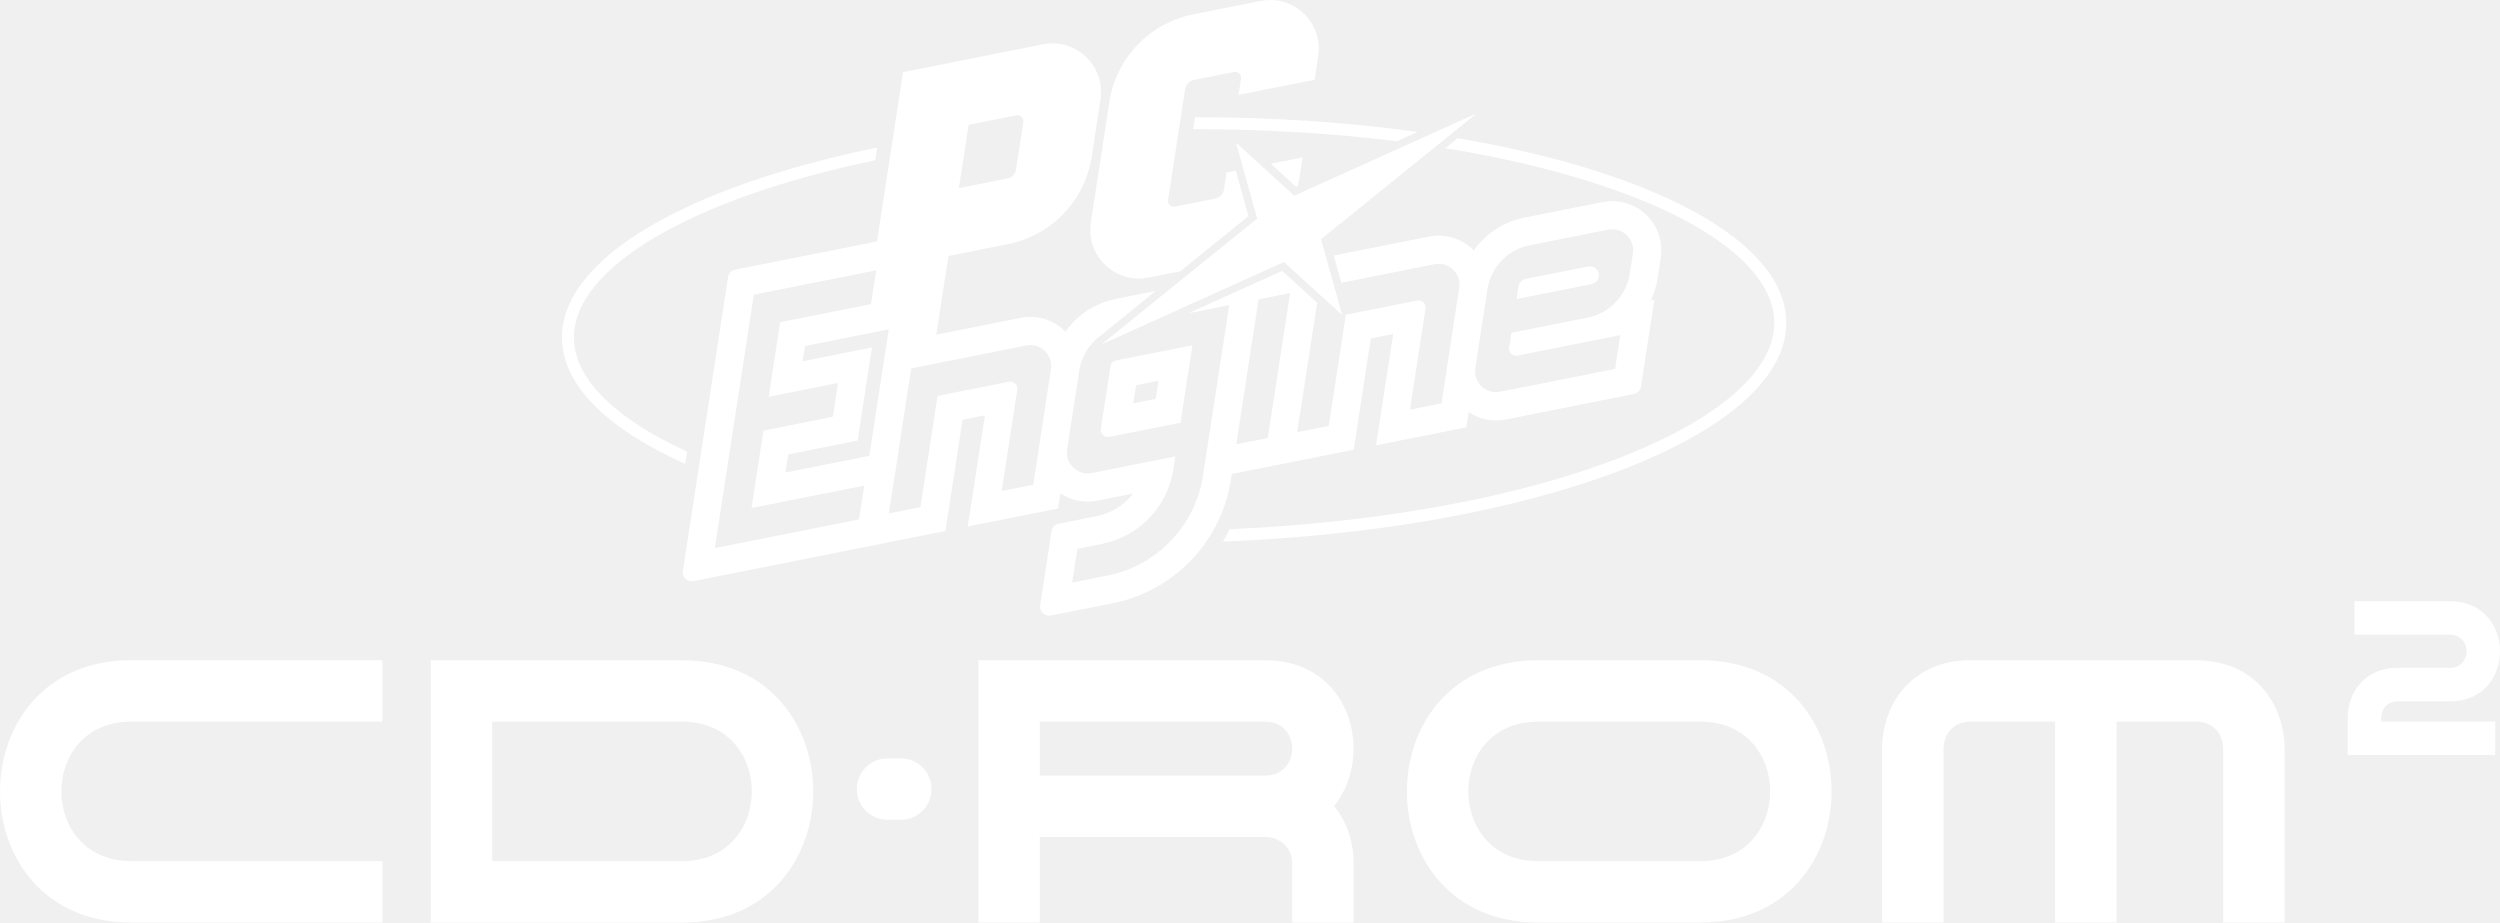
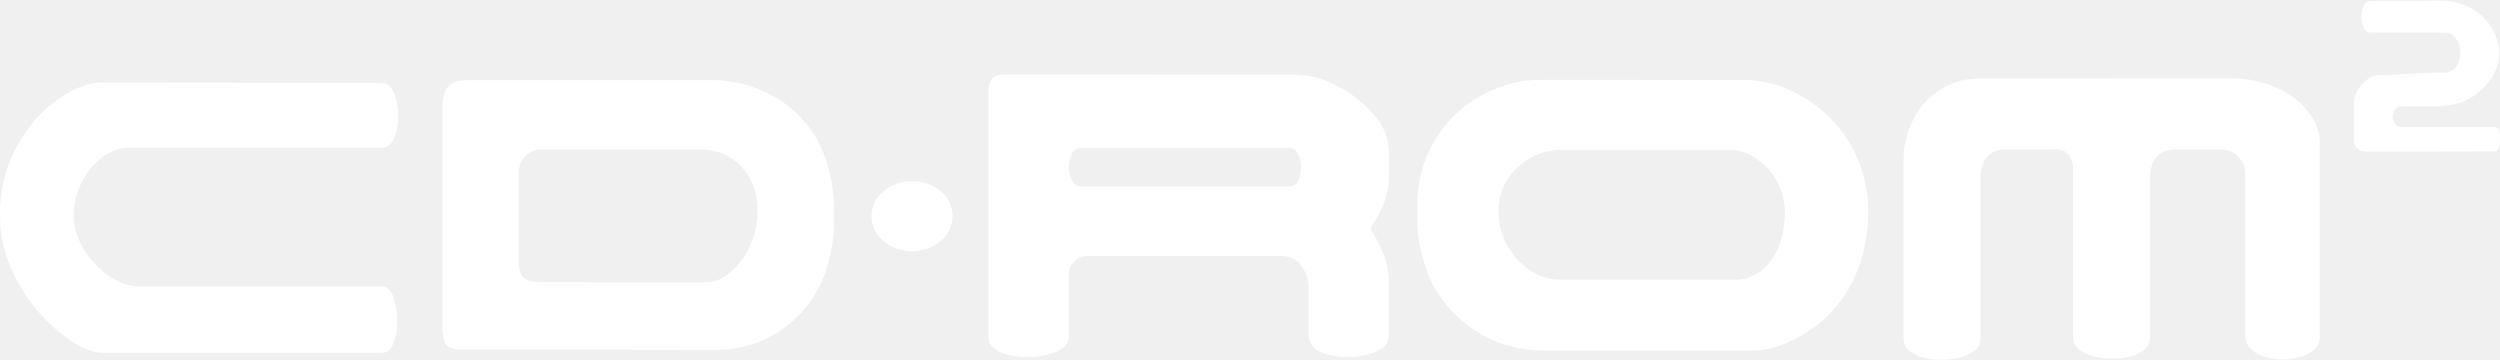
- <svg xmlns="http://www.w3.org/2000/svg" version="1.1" id="Layer_1" x="0px" y="0px" viewBox="0 0 3839 1416.7" style="enable-background:new 0 0 3839 1516.6;" preserveAspectRatio="xMidYMin">
-   <style type="text/css">
- 	.st0{fill:#FFFFFF;}
- </style>
-   <polygon class="st0" points="2266.1 175 1987.4 300.8 1898.5 219.8 1930.8 335.7 1693 527.9 1971.7 402 2060.6 483 2028.3 367.2" />
-   <polygon class="st0" points="2266.1 175 1987.4 300.8 1898.5 219.8 1930.8 335.7 1693 527.9 1971.7 402 2060.6 483 2028.3 367.2" />
-   <path class="st0" d="M 1990.3 286.8 L 1992.8 285.7 C 1994 281 1994.9 276.3 1995.7 271.5 L 2000.3 241.7 L 1951.5 251.4 L 1990.3 286.8 Z" />
-   <path class="st0" d="M 1763.7 426.3 L 1812.3 416.6 L 1917.1 331.9 L 1897.7 262.1 L 1883.5 264.9 L 1879.5 291.1 C 1878.4 298 1873.2 303.5 1866.3 304.9 L 1804.3 317.2 C 1798.2 318.4 1792.7 313.2 1793.7 307 L 1819.9 136.6 C 1821 129.7 1826.2 124.2 1833.1 122.8 L 1895.1 110.5 C 1901.2 109.3 1906.7 114.5 1905.7 120.7 L 1901.9 145.7 L 2018.7 122.5 L 2024.3 86.2 C 2032.2 34.9 1986.7 -8.7 1935.8 1.5 L 1832.3 22.1 C 1765.3 35.4 1714 89 1703.6 156.3 L 1675.1 341.6 C 1667.2 392.9 1712.7 436.4 1763.7 426.3 Z" />
-   <path class="st0" d="M 950 631.2 C 905 595.2 881.9 557.5 881.3 519.2 C 879.9 411.6 1060.9 305.1 1344 246 L 1347 226.6 C 1057 286 861.3 396 863 519.5 C 864 592.7 934.2 659.4 1052.1 712.3 L 1055 693.4 C 1012.9 674.2 977.8 653.4 950 631.2 Z" />
-   <path class="st0" d="M 1835 180 L 1832.2 198.4 C 1940.9 198.3 2046.4 204.6 2145.1 216.9 L 2176.8 202.6 C 2071.3 188 1956 180 1835 180 Z" />
-   <path class="st0" d="M 2238.4 212.2 L 2219.3 227.6 C 2306.6 241.7 2387.4 260.8 2458.7 284.5 C 2543.4 312.6 2609.7 345.6 2655.9 382.5 C 2700.9 418.5 2724 456.2 2724.6 494.5 C 2726.1 604.3 2537.7 713 2244.6 771.3 C 2134.9 793.1 2013.1 807.2 1888.3 812.7 C 1885.1 819.1 1881.7 825.4 1878 831.6 C 2011.2 826.4 2136.5 811.7 2248.2 789.4 C 2544.1 730.5 2744.6 619.3 2743 494.3 C 2741.3 369.1 2537 263 2238.4 212.2 Z" />
-   <path class="st0" d="M 2438.8 409.2 L 2342.8 428.3 C 2337.1 429.4 2332.8 434 2331.9 439.7 L 2328.9 459.1 L 2444.2 436.2 C 2449.9 435.1 2454.2 430.5 2455.1 424.8 C 2456.5 415.4 2448.2 407.3 2438.8 409.2 Z" />
-   <path class="st0" d="M 1705.2 562.6 L 1690.5 658.4 C 1689.3 666 1696 672.4 1703.5 670.9 L 1812.8 649.1 L 1831.1 530.2 L 1714 553.4 C 1709.4 554.3 1705.9 558 1705.2 562.6 Z M 1744.6 591.5 L 1779 584.7 L 1774.7 612.6 L 1740.3 619.4 L 1744.6 591.5 Z" />
-   <path class="st0" d="M 2538.7 342.7 C 2521.5 316.7 2490.6 304.5 2461.2 310.3 L 2340.5 334.3 C 2308.6 340.6 2281.2 359.1 2263.1 384.6 C 2262.5 384 2261.9 383.4 2261.3 382.8 C 2243.6 365.8 2218.6 358.6 2194.5 363.3 L 2048.1 392.4 L 2059.7 434.2 L 2202.9 405.7 C 2224.7 401.4 2244.2 420 2240.8 442 L 2213.5 619.5 L 2165.1 629.1 L 2189 474 C 2190.2 466.4 2183.5 460 2176 461.5 L 2066.7 483.3 L 2040.4 654.1 L 1992 663.7 L 2022.6 464.9 L 1968.9 416 L 1824.7 481.1 L 1839.2 478.2 L 1887.6 468.6 L 1847.3 730.4 C 1835.5 807.4 1776.7 868.7 1700.4 883.9 L 1646.5 894.6 L 1654.5 842.7 L 1692.2 835.2 C 1749.2 823.9 1793 778.1 1801.9 720.6 L 1804.9 700.9 L 1676.6 726.4 C 1654.8 730.7 1635.3 712.1 1638.7 690.1 L 1657.3 569 C 1660.6 547.4 1672.3 528.7 1689 516.2 L 1689.1 516.1 L 1774.8 446.8 L 1713.5 459 C 1681.6 465.3 1654.2 483.8 1636.1 509.3 C 1635.5 508.7 1634.9 508.1 1634.3 507.5 C 1616.6 490.5 1591.6 483.3 1567.5 488 L 1437.8 514 L 1441.4 490.5 L 1456.4 393.1 L 1547.9 374.9 C 1614.7 361.6 1666 308 1676.4 240.7 L 1689.9 152.8 C 1697.8 101.5 1652.3 57.9 1601.4 68.1 L 1386.7 110.8 L 1346.7 370.8 L 1128.9 414.1 C 1123.2 415.2 1118.9 419.8 1118 425.5 L 1048.6 876.8 C 1047.1 886.2 1055.5 894.2 1064.9 892.4 L 1357.3 834.2 L 1451.8 815.4 L 1478.1 644.6 L 1512.5 637.7 L 1486 808.5 L 1624.7 780.9 L 1628.3 757.5 C 1644.8 768.6 1665.2 772.8 1685 768.9 L 1740 757.9 C 1726.3 775.5 1706.5 788.2 1683.7 792.7 L 1625.7 804.2 C 1620 805.3 1615.7 809.9 1614.8 815.6 L 1597.3 929.6 C 1595.8 939 1604.2 947 1613.6 945.2 L 1708.8 926.3 C 1803 907.6 1875.4 831.9 1890.1 736.9 L 1891.5 727.8 L 1985.1 709.2 L 2078.7 690.6 L 2105 519.8 L 2139.4 512.9 L 2113 683.8 L 2251.7 656.2 L 2255.3 632.8 C 2271.8 643.9 2292.2 648.1 2312 644.2 L 2509 605 C 2514.7 603.9 2519 599.3 2519.9 593.6 L 2540.4 460.2 L 2534.9 461.3 C 2540 450.6 2543.6 439 2545.5 426.9 L 2550.1 397.1 C 2553 378.1 2549.3 358.6 2538.7 342.7 Z M 1487.4 191.7 L 1560.8 177.1 C 1566.9 175.9 1572.4 181.1 1571.4 187.3 L 1560.2 260.3 C 1559.1 267.2 1553.9 272.7 1547 274.1 L 1472.5 288.9 L 1487.4 191.7 Z M 1319.1 797.6 L 1298.1 801.8 L 1273.4 806.7 L 1135.7 834.1 L 1097.7 841.7 L 1157.6 452.5 L 1173.6 449.3 L 1291.9 425.8 L 1345.5 415.1 L 1337.5 467 L 1322.1 470.1 L 1198 494.8 L 1180.4 609.4 L 1238.5 597.8 L 1248.9 595.7 L 1286.9 588.1 L 1278.9 640 L 1258.5 644.1 L 1230.5 649.7 L 1172.4 661.3 L 1154 780.1 L 1281.3 754.8 L 1288.3 753.4 L 1327.1 745.7 L 1319.1 797.6 Z M 1206.2 725.6 L 1210.5 697.7 L 1317 676.5 L 1339 533.6 L 1232.5 554.8 L 1236.1 531.3 L 1324.6 513.7 L 1364.8 505.7 L 1359.1 543 L 1334.9 700 L 1206.2 725.6 Z M 1586.6 744.4 L 1538.2 754 L 1562.1 598.7 C 1563.3 591.1 1556.6 584.7 1549.1 586.2 L 1439.7 608 L 1413.4 778.8 L 1365 788.4 L 1399.3 565.7 L 1576 530.5 C 1597.8 526.2 1617.3 544.8 1613.9 566.8 L 1586.6 744.4 Z M 1946.8 672.7 L 1898.4 682.3 L 1932.7 459.6 L 1981.1 450 L 1946.8 672.7 Z M 2507.5 389 L 2502.7 420.2 C 2497.5 454.1 2471.7 481 2438.1 487.7 L 2320.9 511 L 2317.4 533.5 C 2316.2 541.1 2322.9 547.5 2330.4 546 L 2439.7 524.2 L 2461.4 519.9 L 2488.1 514.6 L 2480.1 566.5 L 2471 568.3 L 2303.4 601.6 C 2281.6 605.9 2262.1 587.3 2265.5 565.3 L 2284.1 444.2 C 2289.3 410.3 2315.1 383.4 2348.7 376.7 L 2469.4 352.7 C 2491.4 348.4 2510.9 367.1 2507.5 389 Z" />
-   <path class="st0" d="M 201.4 1416.6 L 587.3 1416.6 L 587.3 1322.3 L 201.4 1322.3 C 58.6 1322.3 58.6 1108.1 201.4 1108.1 L 587.3 1108.1 L 587.3 1013.8 L 201.4 1013.8 C -67.1 1013.9 -67.1 1416.6 201.4 1416.6 Z" />
-   <path class="st0" d="M 1047.4 1013.9 L 661.5 1013.9 L 661.5 1414.5 L 661.5 1416.7 L 1047.4 1416.7 C 1315.9 1416.6 1315.9 1013.9 1047.4 1013.9 Z M 1047.4 1322.4 L 755.8 1322.4 L 755.8 1108.2 L 1047.4 1108.2 C 1190.2 1108.1 1190.2 1322.4 1047.4 1322.4 Z" />
-   <path class="st0" d="M 2611.2 1013.9 L 2361.8 1013.9 C 2093.3 1013.9 2093.3 1416.6 2361.8 1416.6 L 2611.2 1416.6 C 2879.7 1416.6 2879.7 1013.9 2611.2 1013.9 Z M 2611.2 1322.4 L 2361.8 1322.4 C 2219 1322.4 2219 1108.2 2361.8 1108.2 C 2361.8 1096.8 2361.8 1108.2 2361.8 1108.2 L 2611.2 1108.2 C 2754 1108.1 2754 1322.4 2611.2 1322.4 Z" />
-   <path class="st0" d="M 1383.4 1164.6 L 1362.8 1164.6 C 1336.8 1164.6 1315.7 1185.7 1315.7 1211.7 C 1315.7 1237.7 1336.8 1258.8 1362.8 1258.8 L 1383.4 1258.8 C 1409.4 1258.8 1430.5 1237.7 1430.5 1211.7 C 1430.5 1185.7 1409.4 1164.6 1383.4 1164.6 Z" />
-   <path class="st0" d="M 2048.5 1238 C 2068.4 1213.2 2078.5 1181.4 2078.5 1149.6 C 2078.5 1081.7 2033.3 1013.9 1942.8 1013.9 C 1942.8 1013.9 1942.8 1013.9 1942.8 1013.9 L 1596.7 1013.9 L 1502.4 1013.9 L 1502.4 1416.6 L 1596.7 1416.6 L 1596.7 1285.3 L 1942.8 1285.3 C 1963.5 1285.3 1984.3 1299.1 1984.3 1326.8 L 1984.3 1416.7 L 2078.6 1416.7 L 2078.6 1326.8 C 2078.5 1289.4 2066.9 1259.9 2048.5 1238 Z M 1942.8 1191 C 1942.8 1191 1942.8 1191 1942.8 1191 L 1596.7 1191 L 1596.7 1108.1 L 1942.8 1108.1 C 1970.4 1108.1 1984.3 1128.8 1984.3 1149.6 C 1984.3 1170.3 1970.5 1191 1942.8 1191 Z" />
-   <path class="st0" d="M 3372.3 1013.9 L 3025.9 1013.9 C 2935.4 1013.9 2890.2 1081.8 2890.2 1149.6 L 2890.2 1416.6 L 2984.5 1416.6 L 2984.5 1149.6 C 2984.5 1128.9 2998.3 1108.1 3026 1108.1 L 3155.9 1108.1 L 3155.9 1416.6 L 3250.2 1416.6 L 3250.2 1108.1 L 3372.4 1108.1 C 3400 1108.1 3413.9 1128.8 3413.9 1149.6 L 3413.9 1416.6 L 3508.2 1416.6 L 3508.2 1149.6 C 3508 1081.7 3462.7 1013.9 3372.3 1013.9 Z" />
-   <path class="st0" d="M 3656.6 1102.4 C 3656.6 1089.7 3665.1 1077 3682 1077 L 3702.2 1077 L 3711.9 1077 L 3762.2 1077 C 3864.6 1077 3864.6 923.3 3762.2 923.3 L 3615.5 923.3 L 3615.5 974.7 L 3762.2 974.7 C 3796.1 974.7 3796.1 1025.5 3762.2 1025.5 L 3711.9 1025.5 L 3682 1025.5 C 3630.8 1025.5 3605.2 1063.9 3605.2 1102.3 L 3605.2 1108 L 3605.2 1132.2 L 3605.2 1159.4 L 3831.7 1159.4 L 3831.7 1108 L 3656.6 1108 L 3656.6 1102.4 Z" />
+ <svg xmlns="http://www.w3.org/2000/svg" id="Warstwa_1" data-name="Warstwa 1" viewBox="0 0 420.71 60.56">
+   <path d="M234.54,193.85c7.82,0,15.65,0,23.47,0a15.31,15.31,0,0,1,6.74,1.54,21.66,21.66,0,0,1,5.37,3.62,15.29,15.29,0,0,1,2.57,3,9,9,0,0,1,1.48,5c0,1.39,0,2.78,0,4.16a11.09,11.09,0,0,1-.82,4.22,21.75,21.75,0,0,1-1.48,3c-.17.28-.34.57-.53.84a.92.92,0,0,0,0,1.09c.21.33.4.66.6,1a20.57,20.57,0,0,1,1.42,3,12,12,0,0,1,.78,4.23c0,2.83,0,5.66,0,8.49,0,.17,0,.34,0,.5a2.74,2.74,0,0,1-1.48,2.6,7.8,7.8,0,0,1-2.32.89,13.57,13.57,0,0,1-5.95.06,8.16,8.16,0,0,1-2-.71,2.92,2.92,0,0,1-1.73-2.8c0-2.27,0-4.55,0-6.82,0-.5,0-1,0-1.5a6.14,6.14,0,0,0-1.05-2.95,4,4,0,0,0-3.48-1.93h-31c-.61,0-1.23,0-1.83,0a3.13,3.13,0,0,0-3,3c0,.44,0,.89,0,1.33q0,4.08,0,8.16c0,.39,0,.77,0,1.16a2.34,2.34,0,0,1-.87,1.73,5.53,5.53,0,0,1-1.9,1,13.5,13.5,0,0,1-6.25.47,8.4,8.4,0,0,1-2.09-.51,5.27,5.27,0,0,1-1.58-.9,2.38,2.38,0,0,1-.85-1.75c0-.39,0-.77,0-1.16V197.52c0-.38,0-.77,0-1.16a4.5,4.5,0,0,1,.19-1,2.06,2.06,0,0,1,1.67-1.45,3.74,3.74,0,0,1,.82-.08h25.14Zm5.21,18.82h17.62a1.67,1.67,0,0,0,1.64-1.18,5.55,5.55,0,0,0-.16-4.36,1.21,1.21,0,0,0-.18-.28,1.43,1.43,0,0,0-1.11-.64l-1.49,0H222.32a1.69,1.69,0,0,0-1.49.9,5.18,5.18,0,0,0,.08,4.78,1.55,1.55,0,0,0,1.22.76c.5,0,1,0,1.49,0Z" transform="translate(-40.43 -181.3)" fill="white" />
+   <path d="M395,194.47h20.3a21.11,21.11,0,0,1,4.63.41,16.74,16.74,0,0,1,6.09,2.57,12.65,12.65,0,0,1,3.55,3.7,7.59,7.59,0,0,1,1.24,4.24c0,1.17,0,2.33,0,3.5v27.45c0,.56,0,1.11,0,1.67a2.86,2.86,0,0,1-1,2.18,5.39,5.39,0,0,1-2,1.1,10.32,10.32,0,0,1-4.93.36,8.78,8.78,0,0,1-2.08-.57,5.59,5.59,0,0,1-1.42-.87,3.13,3.13,0,0,1-1.11-2.33c0-.5,0-1,0-1.5V212.09c0-.5,0-1,0-1.5a4.09,4.09,0,0,0-4.11-4.13h-7a12.29,12.29,0,0,0-1.49.06,3.58,3.58,0,0,0-3,2.32,5.4,5.4,0,0,0-.42,1.94q0,.91,0,1.83v25.46a2.72,2.72,0,0,1-1.19,2.26,6,6,0,0,1-2.27,1,12.42,12.42,0,0,1-6.57-.22,5.53,5.53,0,0,1-1.64-.79,2.7,2.7,0,0,1-1.28-2.38c0-.5,0-1,0-1.5v-25q0-.91,0-1.83a4.25,4.25,0,0,0-.37-1.61,2.37,2.37,0,0,0-2-1.54,11.14,11.14,0,0,0-1.16,0h-7.32c-.33,0-.67,0-1,0a3.76,3.76,0,0,0-3.43,2.7,6,6,0,0,0-.32,1.79c0,.56,0,1.11,0,1.67v24.29c0,.5,0,1,0,1.5a2.29,2.29,0,0,1-.71,1.63,4.78,4.78,0,0,1-1.52,1,8.41,8.41,0,0,1-2.24.63,12.88,12.88,0,0,1-5.28-.23,6.1,6.1,0,0,1-2-.91,2.81,2.81,0,0,1-1.18-2.11c0-.33,0-.66,0-1V208.16a14,14,0,0,1,2.3-7.87,12.09,12.09,0,0,1,10.29-5.77c3.05-.08,6.1,0,9.16,0H395Z" transform="translate(-40.43 -181.3)" fill="white" />
+   <path d="M316.79,194.75c5.6,0,11.2.05,16.8,0a18.52,18.52,0,0,1,9,2.19,22.22,22.22,0,0,1,10.42,11,22.83,22.83,0,0,1,1.73,10.89,26,26,0,0,1-1.21,6.53,21.81,21.81,0,0,1-13.9,14.2,12.92,12.92,0,0,1-4.4.75h-3.5c-10.48,0-21,0-31.44,0a21.07,21.07,0,0,1-13.38-4.68,20.18,20.18,0,0,1-6.9-10.36,23.73,23.73,0,0,1-1.06-6.37c0-1.33,0-2.67,0-4A21,21,0,0,1,280.8,207,20.78,20.78,0,0,1,293,195.9a19,19,0,0,1,6.68-1.16c5.38,0,10.75,0,16.13,0Zm.57,33.62h15a7.28,7.28,0,0,0,5.46-2.43,10.07,10.07,0,0,0,2.1-3.55,16.45,16.45,0,0,0,.87-5.73,10.67,10.67,0,0,0-.41-2.62,10.84,10.84,0,0,0-5.72-6.79,6,6,0,0,0-3-.72H303.47c-.33,0-.67,0-1,0-.49.05-1,.1-1.48.2a10.74,10.74,0,0,0-4.71,2.34,9.66,9.66,0,0,0-3.66,8,11.63,11.63,0,0,0,4.74,9.29,8.55,8.55,0,0,0,5.86,2c.33,0,.66,0,1,0Z" transform="translate(-40.43 -181.3)" fill="white" />
+   <path d="M140.17,240.15H119.69c-.66,0-1.33,0-2,0a5.6,5.6,0,0,1-1.29-.28,1.82,1.82,0,0,1-1.27-1.43,15.58,15.58,0,0,1-.25-1.8,11.42,11.42,0,0,1,0-1.17V200a10.87,10.87,0,0,1,.18-2.48,3.16,3.16,0,0,1,2.84-2.64,13.78,13.78,0,0,1,1.82-.1h40.95a20.93,20.93,0,0,1,9.11,2.29,18.85,18.85,0,0,1,9.54,10.84,24.93,24.93,0,0,1,1.39,7,40.08,40.08,0,0,1,0,5.48,25.36,25.36,0,0,1-1.89,8.06,19.38,19.38,0,0,1-18,11.73Q150.49,240.14,140.17,240.15Zm5.18-11.35h5.49c2.77,0,5.55,0,8.32,0a5.52,5.52,0,0,0,3.14-.92,12.09,12.09,0,0,0,1.45-1.11,10.53,10.53,0,0,0,1.91-2.3,14,14,0,0,0,2.05-10,9.44,9.44,0,0,0-2-4.51,9.07,9.07,0,0,0-7.39-3.49q-12.9,0-25.8,0c-.39,0-.78,0-1.17,0a3.73,3.73,0,0,0-3.61,3.66c0,.38,0,.77,0,1.16v13.81a11.73,11.73,0,0,0,.06,1.33,2.27,2.27,0,0,0,1.81,2.12,8.18,8.18,0,0,0,2.31.24Z" transform="translate(-40.43 -181.3)" fill="white" />
+   <path d="M80.6,195.23h24a2,2,0,0,1,1.57.8,4.23,4.23,0,0,1,.77,1.47,10.68,10.68,0,0,1,.08,6.38,4,4,0,0,1-.75,1.48,2,2,0,0,1-1.57.79H63.56c-.5,0-1,0-1.5,0a6.12,6.12,0,0,0-2.88.69,9.72,9.72,0,0,0-2.45,1.71A12.41,12.41,0,0,0,52.87,217,10.19,10.19,0,0,0,54,222.29a14.56,14.56,0,0,0,5.48,5.9,8.75,8.75,0,0,0,4.73,1.32q19.47,0,38.94,0l1.66,0a1.51,1.51,0,0,1,1.15.58,4.15,4.15,0,0,1,.77,1.47,12.59,12.59,0,0,1,.52,4.27,8.41,8.41,0,0,1-.49,2.94,6.19,6.19,0,0,1-.61,1.17,1.63,1.63,0,0,1-1.25.73c-.5,0-1,0-1.5,0H57.81a6.84,6.84,0,0,1-2.75-.57,13.52,13.52,0,0,1-2.49-1.33,28,28,0,0,1-11-14.22,20.38,20.38,0,0,1-1.12-6.19,23.93,23.93,0,0,1,4.84-15.57,21.75,21.75,0,0,1,5.83-5.4,15.33,15.33,0,0,1,3.27-1.62,9,9,0,0,1,3.25-.58c1.06,0,2.11,0,3.17,0Z" transform="translate(-40.43 -181.3)" fill="white" />
+   <path d="M449.27,206.81h-9.64a11.75,11.75,0,0,1-1.33,0,1.81,1.81,0,0,1-1.72-1.73c0-2.27,0-4.54,0-6.81a3.21,3.21,0,0,1,.48-1.58,6.25,6.25,0,0,1,1.72-2,3.63,3.63,0,0,1,2.16-.76c3.49,0,7-.44,10.46-.4h.17a2.59,2.59,0,0,0,2.64-1.88,4.37,4.37,0,0,0-.17-3.4,3.86,3.86,0,0,0-.7-.92,1.59,1.59,0,0,0-1-.49c-.5,0-1-.06-1.49-.06-3.39,0-6.77,0-10.15,0-.44,0-.89,0-1.33,0a1.22,1.22,0,0,1-1.06-.7,4.2,4.2,0,0,1-.11-3.84,1.29,1.29,0,0,1,1-.75,4.87,4.87,0,0,1,.66,0c3.83,0,7.65-.06,11.48-.07a9.87,9.87,0,0,1,4.78,1.21,8.7,8.7,0,0,1,4.27,4.68,7.45,7.45,0,0,1-.91,7.42,10.12,10.12,0,0,1-7,4.3,17.14,17.14,0,0,1-2.15.16c-1.5,0-3,0-4.49,0-.45,0-.89,0-1.33,0a1.4,1.4,0,0,0-1.26.94,2,2,0,0,0,.14,1.91,1.14,1.14,0,0,0,.93.62c.5,0,1,0,1.49,0,4.22,0,8.43,0,12.64,0,.5,0,1,0,1.5,0a1.07,1.07,0,0,1,1.11,1,5.78,5.78,0,0,1,0,2,3,3,0,0,1-.07.32,1,1,0,0,1-.92.81c-.44,0-.88,0-1.33,0Z" transform="translate(-40.43 -181.3)" fill="white" />
+   <path d="M194.06,211.8a6.93,6.93,0,0,1,3.19.72,6.85,6.85,0,0,1,1.66,1.1,5.37,5.37,0,0,1,0,8.08,6.9,6.9,0,0,1-3.37,1.7,7.93,7.93,0,0,1-4.26-.29,6.58,6.58,0,0,1-2.51-1.57,5.26,5.26,0,0,1,0-7.71A7.11,7.11,0,0,1,194.06,211.8Z" transform="translate(-40.43 -181.3)" fill="white" />
</svg>
